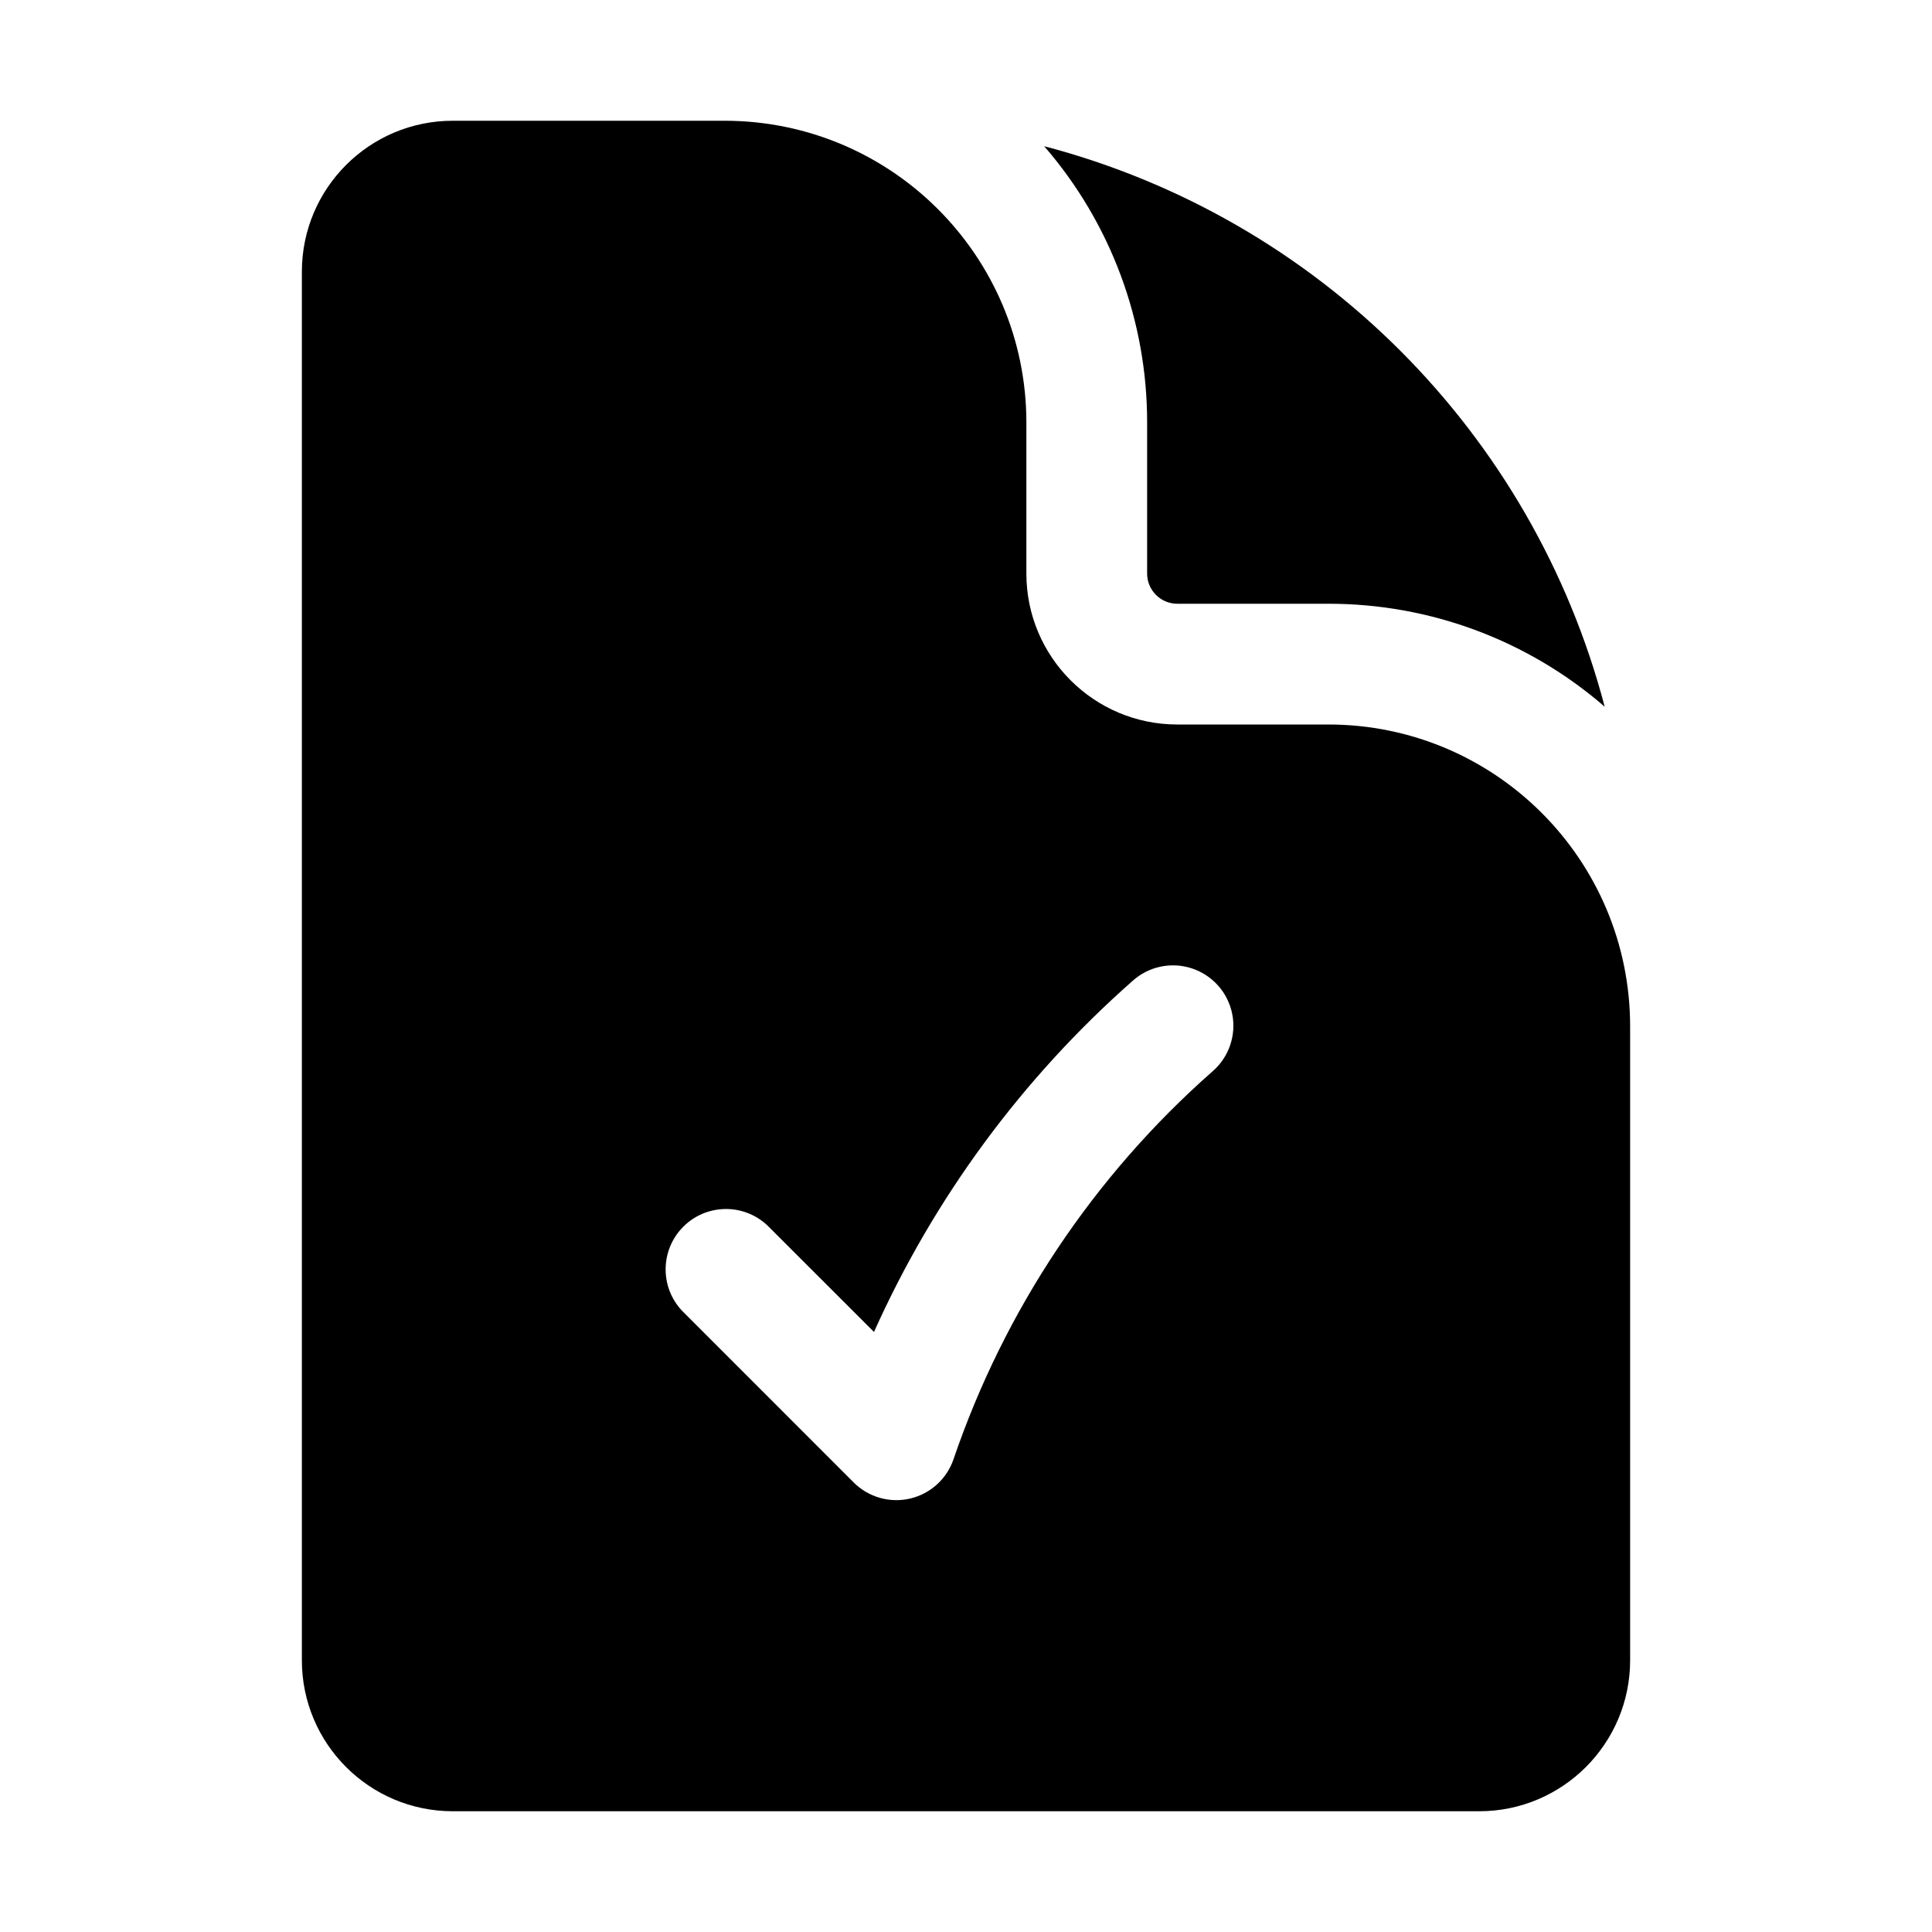
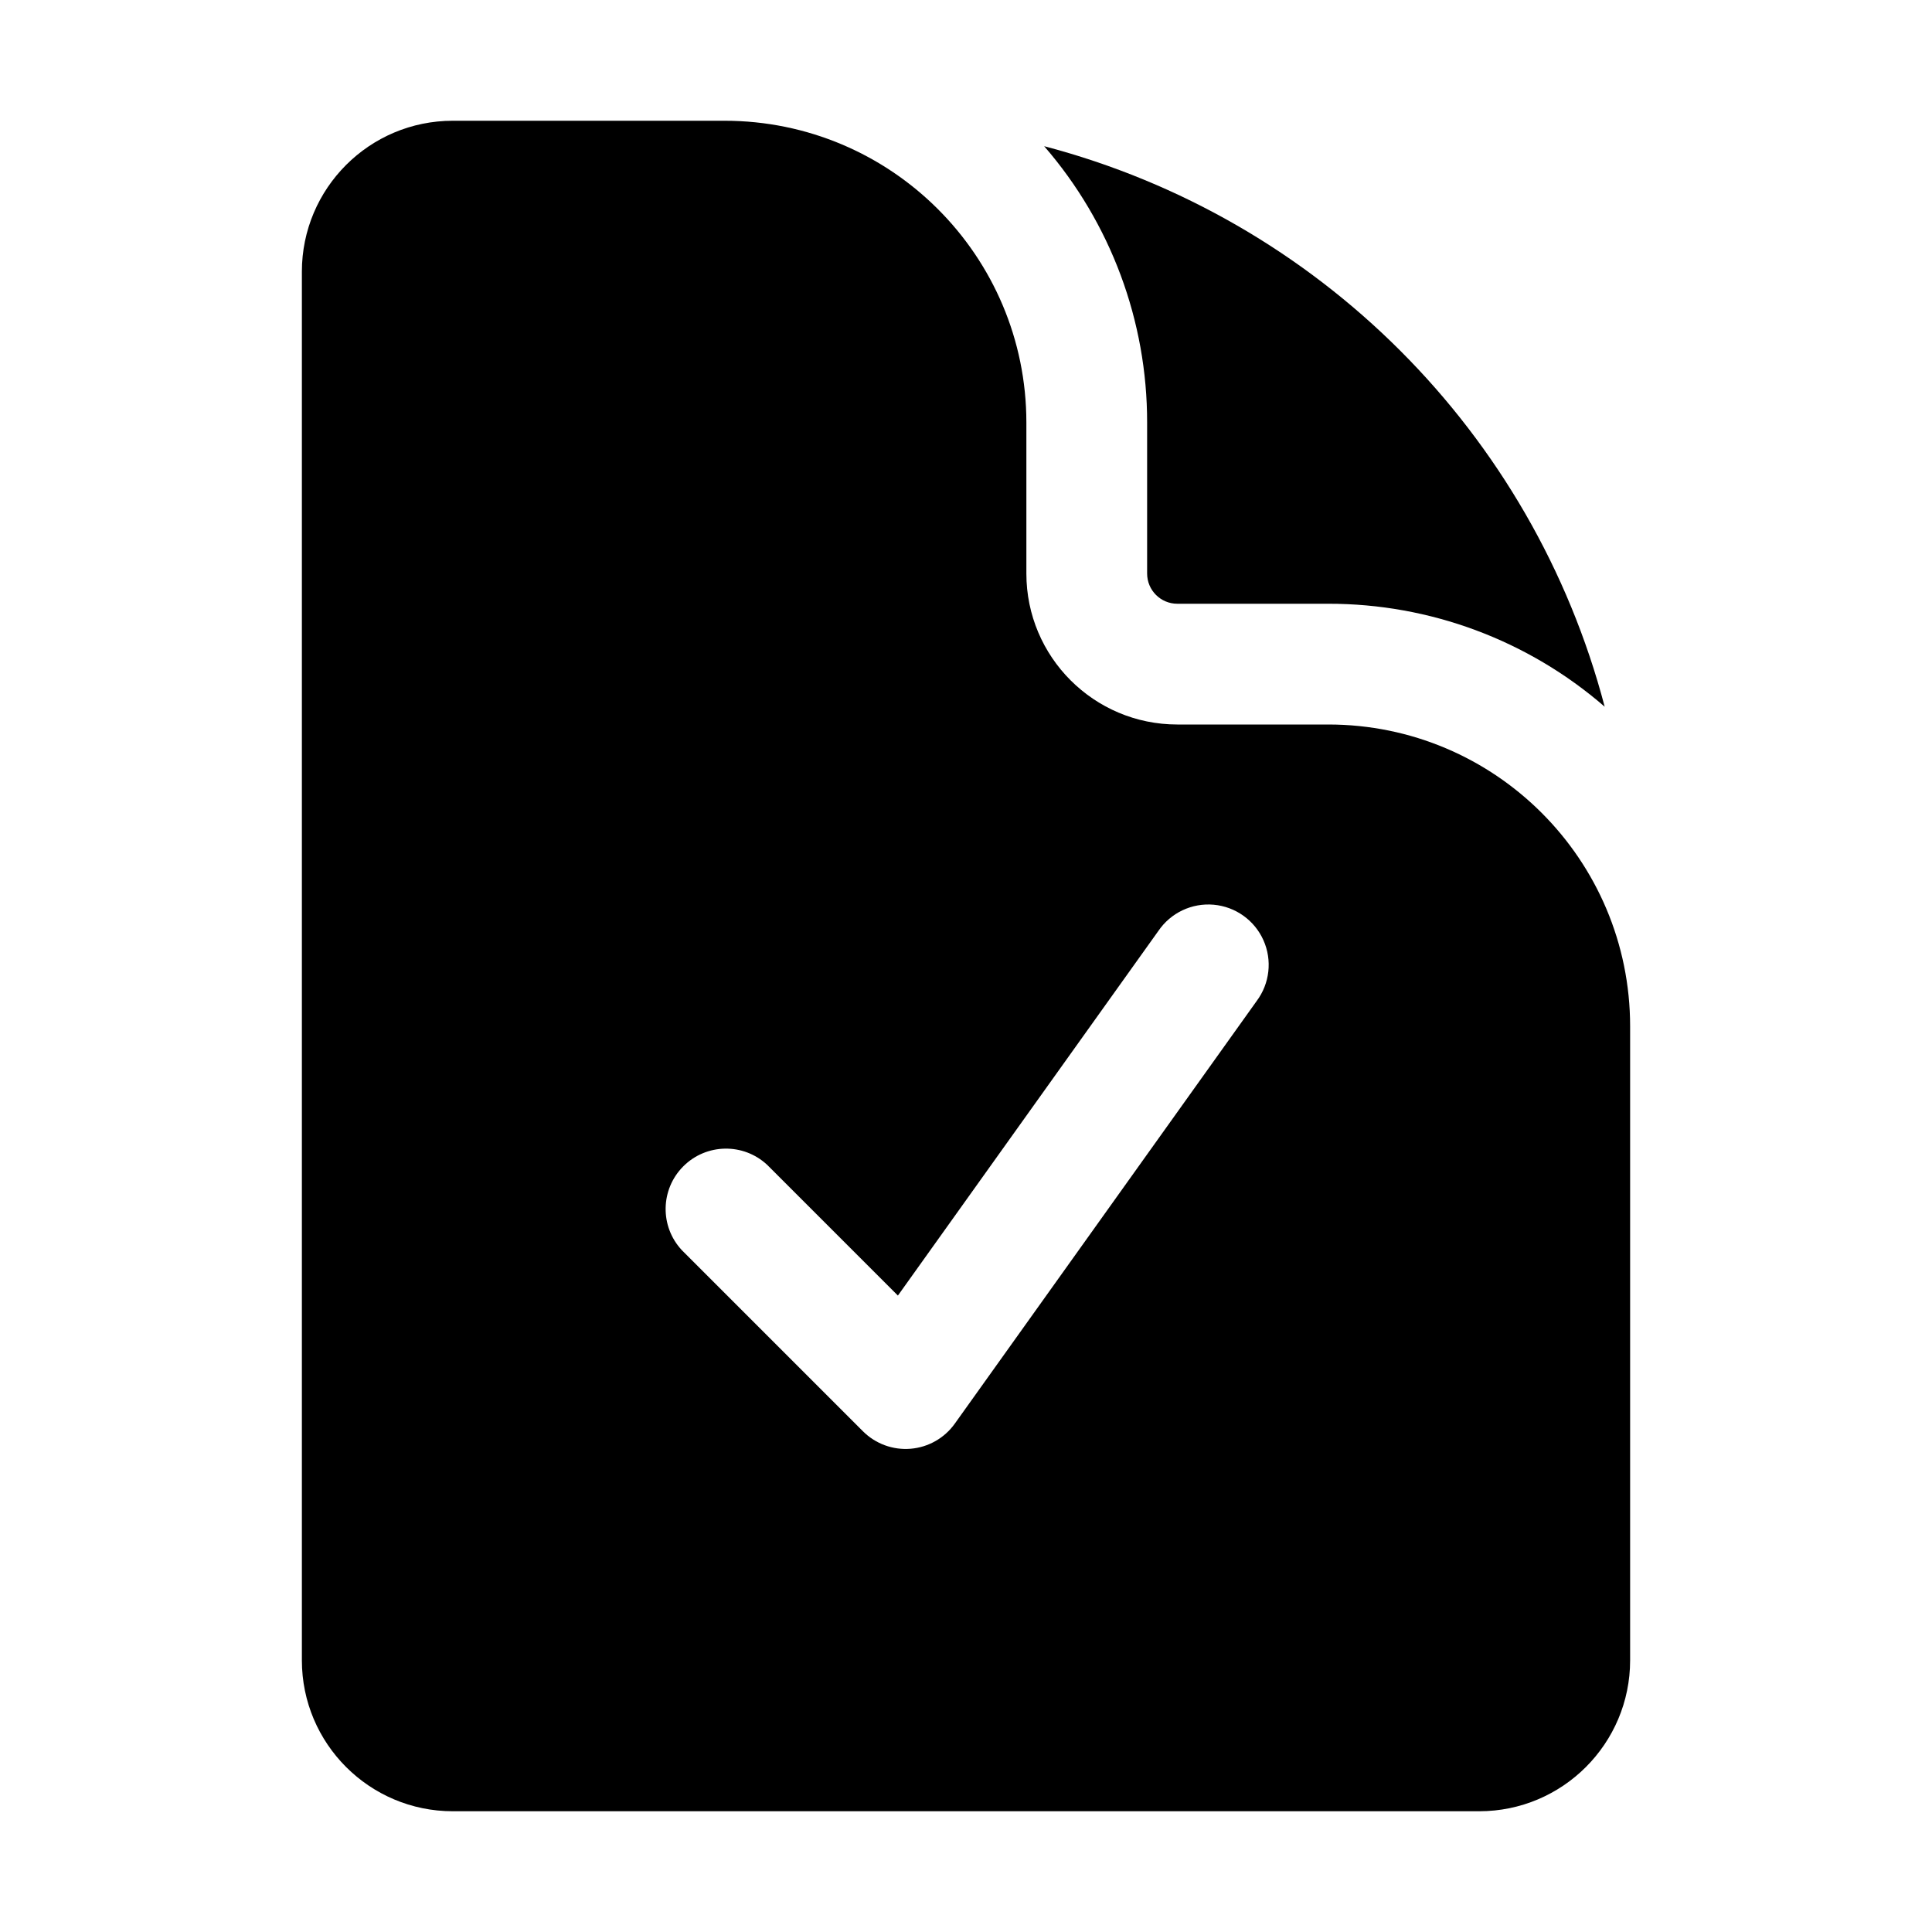
<svg xmlns="http://www.w3.org/2000/svg" viewBox="0 0 24 24" fill="currentColor" aria-hidden="true">
-   <path fill-rule="evenodd" d="M5.625 1.5H9a3.75 3.75 0 013.75 3.75v1.875c0 1.036.84 1.875 1.875 1.875H16.5a3.75 3.75 0 013.75 3.75v7.875c0 1.035-.84 1.875-1.875 1.875H5.625a1.875 1.875 0 01-1.875-1.875V3.375c0-1.036.84-1.875 1.875-1.875zm9.434 11.812a.75.75 0 10-.993-1.124 12.785 12.785 0 00-3.209 4.358L9.53 15.22a.75.75 0 00-1.06 1.06l2.135 2.136a.75.75 0 001.24-.289 11.264 11.264 0 013.214-4.815z" clip-rule="evenodd" />
-   <path d="M14.25 5.25a5.23 5.23 0 00-1.279-3.434 9.768 9.768 0 016.963 6.963A5.23 5.23 0 0016.5 7.5h-1.875a.375.375 0 01-.375-.375V5.25z" />
+   <path fill-rule="evenodd" d="M9 1.5H5.625c-1.036 0-1.875.84-1.875 1.875v17.25c0 1.035.84 1.875 1.875 1.875h12.75c1.035 0 1.875-.84 1.875-1.875V12.75A3.75 3.75 0 0016.5 9h-1.875a1.875 1.875 0 01-1.875-1.875V5.25A3.75 3.75 0 009 1.5zm6.61 10.936a.75.75 0 10-1.22-.872l-3.236 4.53L9.53 14.47a.75.75 0 00-1.06 1.06l2.25 2.25a.75.75 0 001.14-.094l3.75-5.25z" clip-rule="evenodd" />
+   <path d="M12.971 1.816A5.23 5.23 0 0114.25 5.25v1.875c0 .207.168.375.375.375H16.5a5.23 5.23 0 013.434 1.279 9.768 9.768 0 00-6.963-6.963z" />
</svg>
